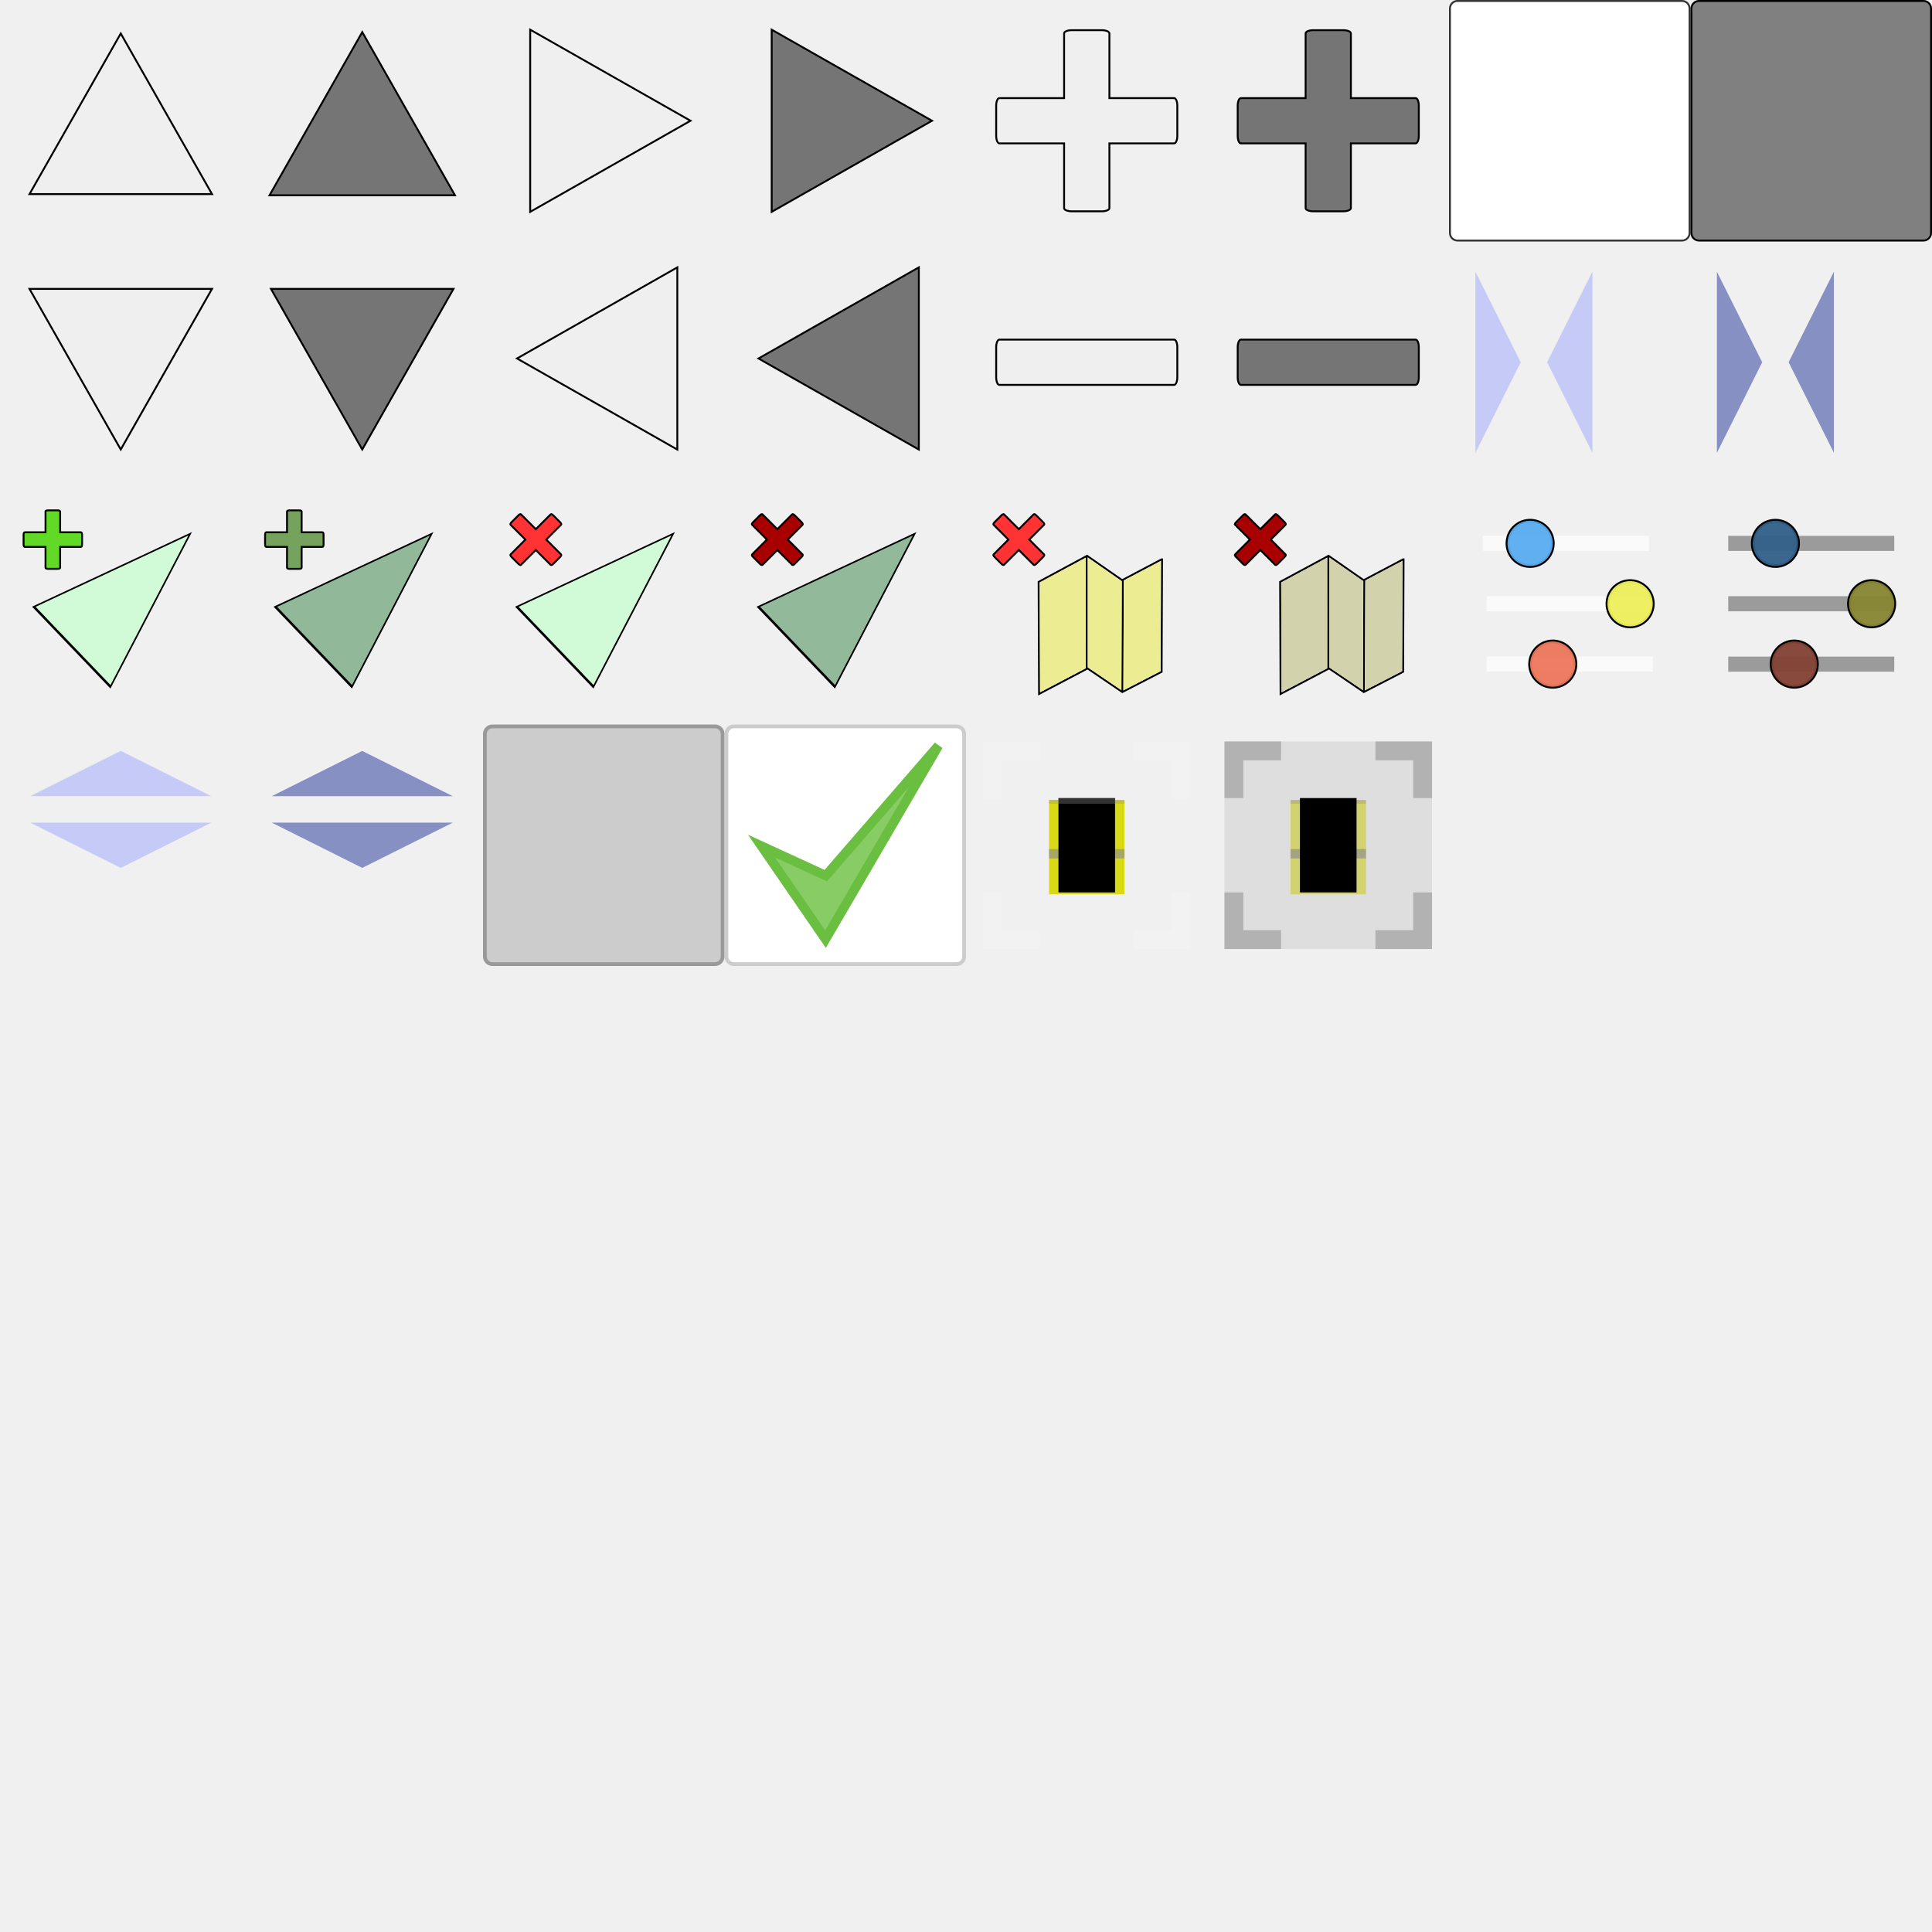
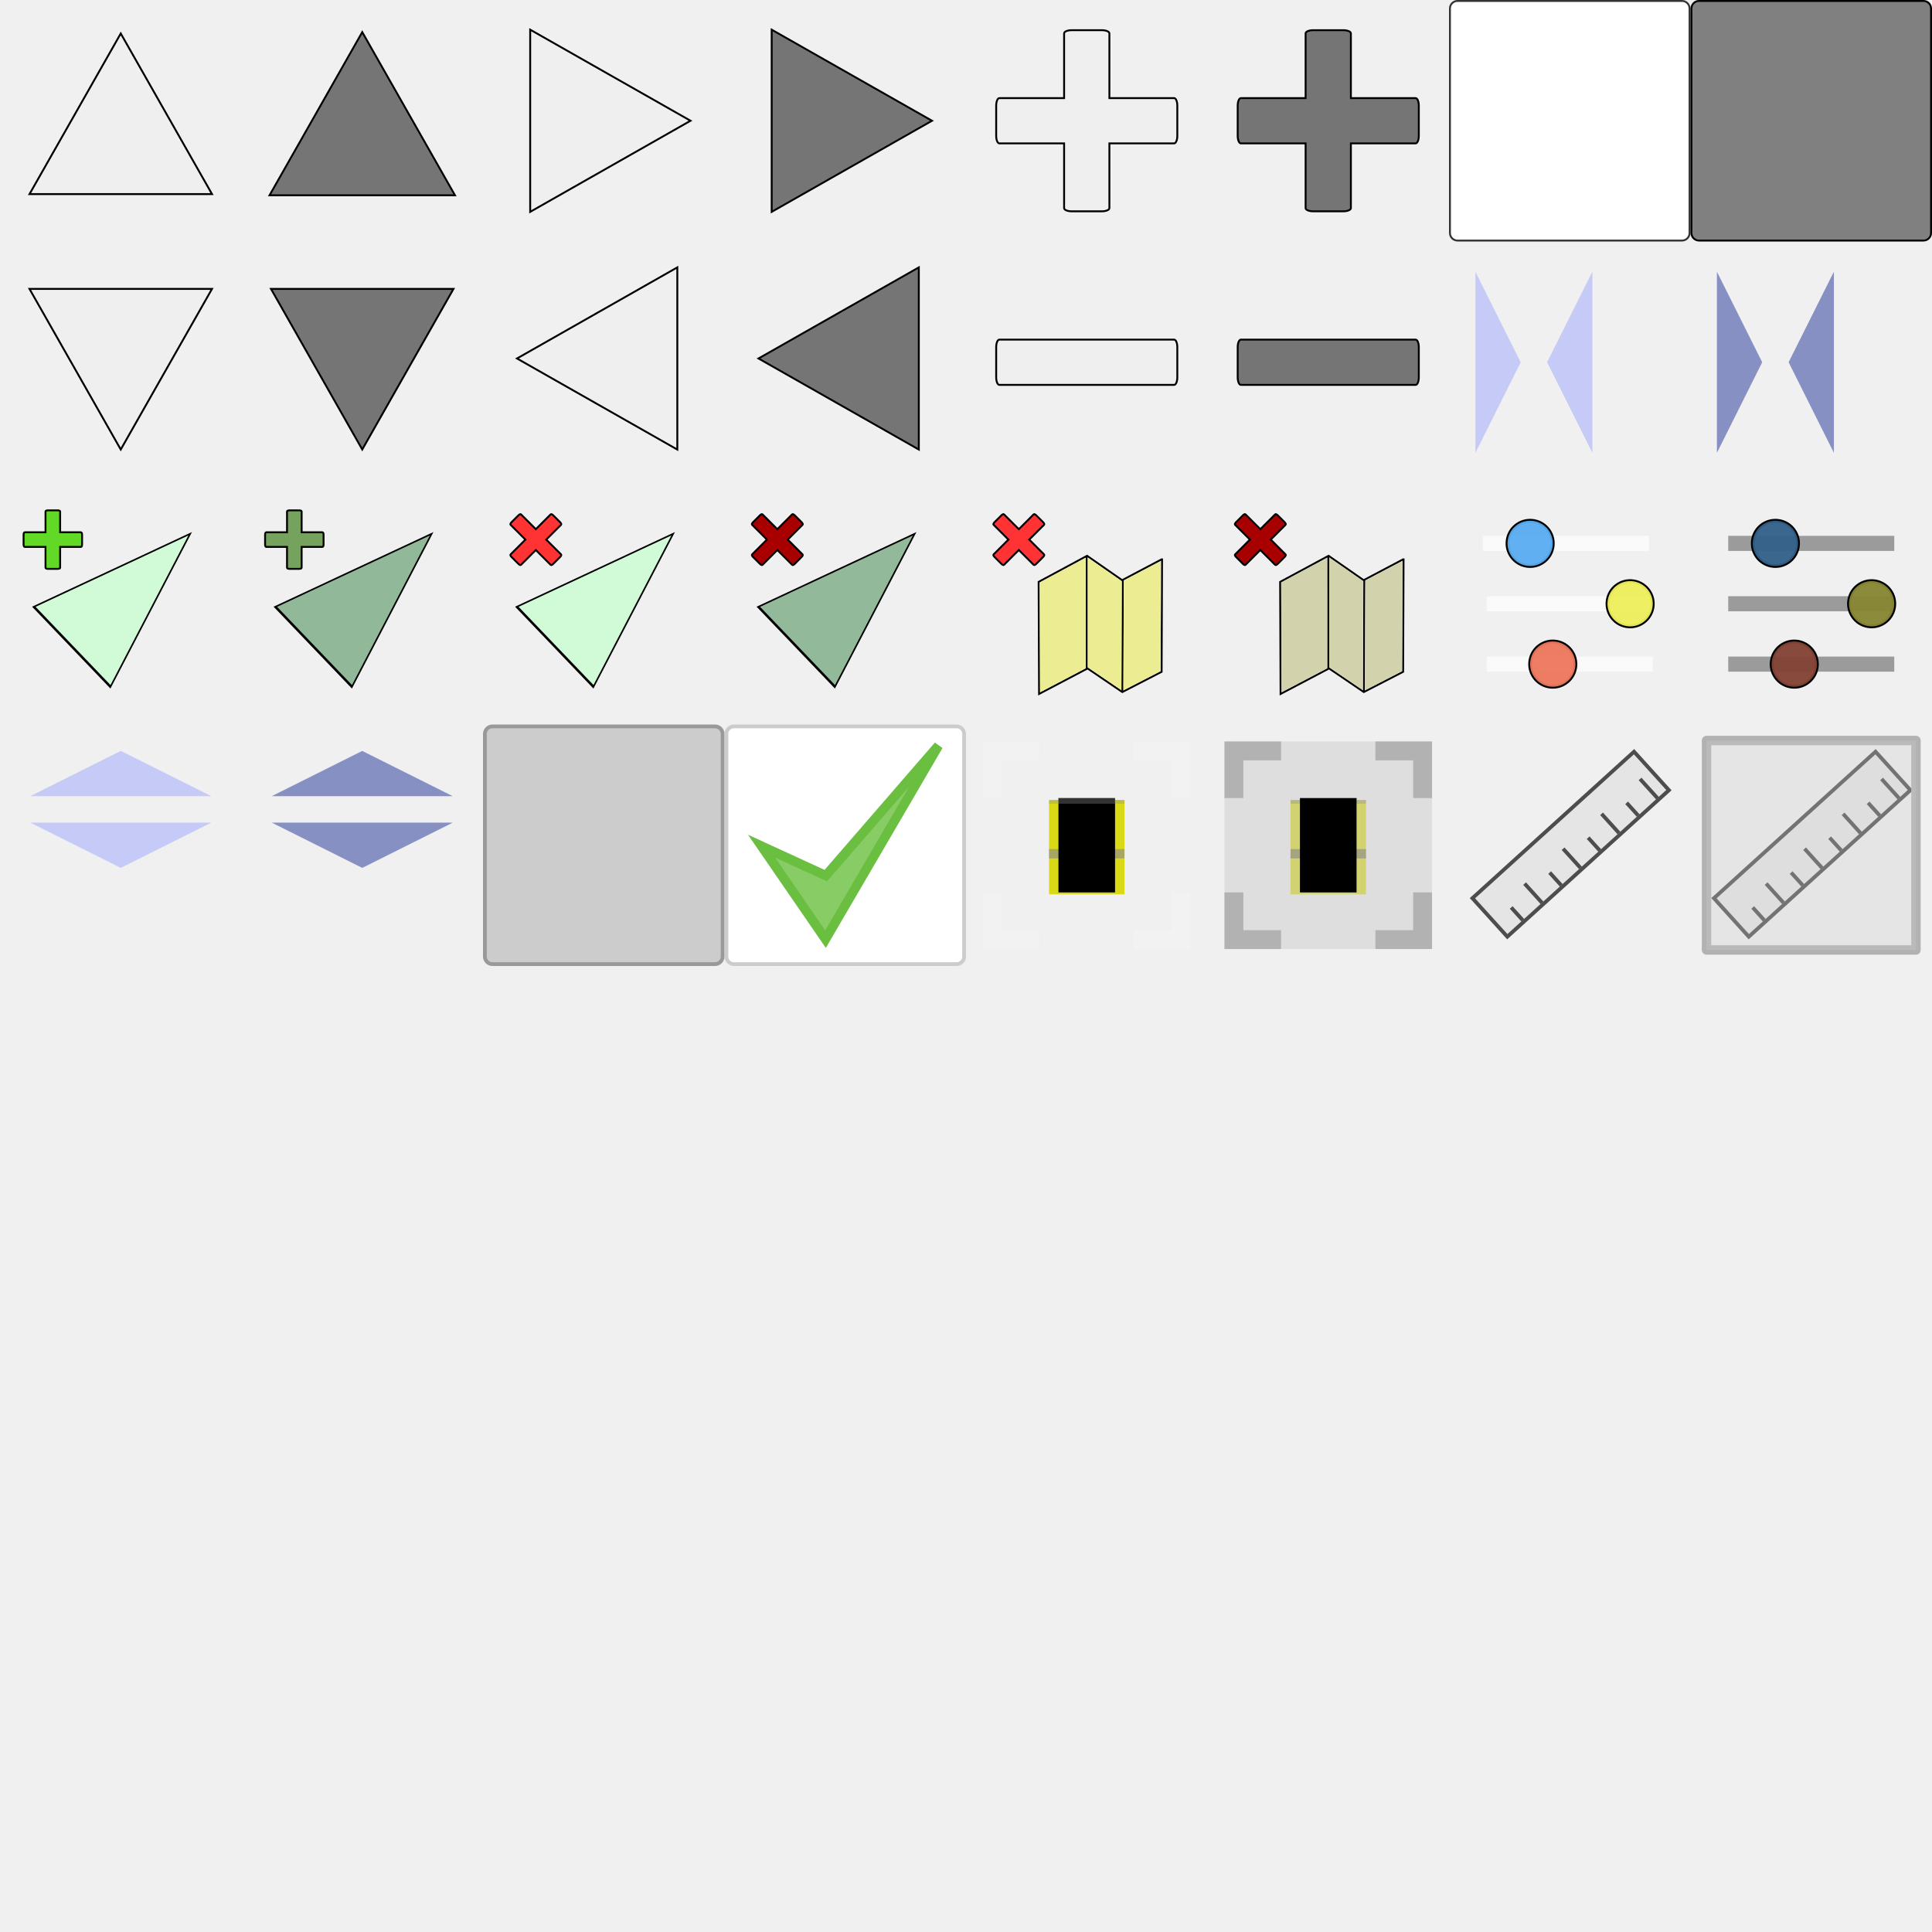
<svg xmlns="http://www.w3.org/2000/svg" width="1024" height="1024" viewBox="0 0 1024 1024" version="1.1" id="svg5">
  <defs id="defs2" />
-   <g id="layer4" style="fill:none;stroke:#000000;stroke-width:2.1;stroke-dasharray:none;stroke-opacity:1" />
-   <g id="layer1" />
-   <g id="layer3">
+   <g id="layer3" style="display:inline">
    <path style="fill:#92b999;stroke:#fafafa;stroke-width:8;stroke-dasharray:none;stroke-opacity:1" d="m 788,352 h 88" id="path887-3-9-4" />
    <path style="fill:#92b999;stroke:#fafafa;stroke-width:8;stroke-dasharray:none;stroke-opacity:1;paint-order:markers stroke fill" d="m 786,288 h 88" id="path887-3-9" />
    <rect style="fill:#a0a0a0;fill-opacity:0;stroke:#000000;stroke-width:4;stroke-linecap:butt;stroke-linejoin:miter;stroke-miterlimit:4;stroke-dasharray:none;stroke-opacity:0" id="rect379" width="124" height="124" x="2" y="2" rx="4" ry="4" />
    <path style="fill:#efefef;fill-opacity:1;stroke:#000000;stroke-width:0.191;stroke-linecap:butt;stroke-linejoin:miter;stroke-miterlimit:4;stroke-dasharray:none" id="path1887" d="m 49.749,24.269 -4.659,-8.069 -4.659,-8.069 9.317,-2e-7 9.317,-3e-7 -4.659,8.069 z" transform="matrix(-5.190498,0,0,-5.274232,322.2225,145.752)" />
    <rect style="fill:#a0a0a0;fill-opacity:0;stroke:#000000;stroke-width:4;stroke-linecap:butt;stroke-linejoin:miter;stroke-miterlimit:4;stroke-dasharray:none;stroke-opacity:0" id="rect379-7" width="124" height="124" x="130" y="2" rx="4" ry="4" />
    <path style="fill:#757575;fill-opacity:1;stroke:#000000;stroke-width:0.188;stroke-linecap:butt;stroke-linejoin:miter;stroke-miterlimit:4;stroke-dasharray:none" id="path1887-5" d="m 49.749,24.269 -4.659,-8.069 -4.659,-8.069 9.317,-2e-7 9.317,-3e-7 -4.659,8.069 z" transform="matrix(-5.274216,0,0,-5.3593,454.3874,147.0706)" />
    <rect style="fill:#a0a0a0;fill-opacity:0;stroke:#000000;stroke-width:4;stroke-linecap:butt;stroke-linejoin:miter;stroke-miterlimit:4;stroke-dasharray:none;stroke-opacity:0" id="rect379-3" width="124" height="124" x="2" y="130" rx="4" ry="4" />
    <path style="fill:#efefef;fill-opacity:1;stroke:#000000;stroke-width:0.191;stroke-linecap:butt;stroke-linejoin:miter;stroke-miterlimit:4;stroke-dasharray:none" id="path1887-56" d="m 49.749,24.269 -4.659,-8.069 -4.659,-8.069 9.317,-2e-7 9.317,-3e-7 -4.659,8.069 z" transform="matrix(5.190498,0,0,5.274232,-194.2225,110.2476)" />
    <rect style="fill:#a0a0a0;fill-opacity:0;stroke:#000000;stroke-width:4;stroke-linecap:butt;stroke-linejoin:miter;stroke-miterlimit:4;stroke-dasharray:none;stroke-opacity:0" id="rect379-7-2" width="124" height="124" x="130" y="130" rx="4" ry="4" />
    <rect style="fill:#a0a0a0;fill-opacity:0;stroke:#000000;stroke-width:4;stroke-linecap:butt;stroke-linejoin:miter;stroke-miterlimit:4;stroke-dasharray:none;stroke-opacity:0" id="rect379-3-3" width="124" height="124" x="2" y="258" rx="4" ry="4" />
    <rect style="fill:#a0a0a0;fill-opacity:0;stroke:#000000;stroke-width:4;stroke-linecap:butt;stroke-linejoin:miter;stroke-miterlimit:4;stroke-dasharray:none;stroke-opacity:0" id="rect379-7-2-67" width="124" height="124" x="130" y="258" rx="4" ry="4" />
    <path style="fill:#757575;fill-opacity:1;stroke:#000000;stroke-width:0.191;stroke-linecap:butt;stroke-linejoin:miter;stroke-miterlimit:4;stroke-dasharray:none" id="path1887-5-9" d="m 49.749,24.269 -4.659,-8.069 -4.659,-8.069 9.317,-2e-7 9.317,-3e-7 -4.659,8.069 z" transform="matrix(5.190498,0,0,5.274232,-66.2225,110.2476)" />
    <path style="fill:#d0fbd6;fill-opacity:1;stroke:#000000;stroke-width:0.243;stroke-linecap:butt;stroke-linejoin:miter;stroke-miterlimit:4;stroke-dasharray:none" id="path1887-56-6" d="m 49.749,24.269 -4.659,-8.069 -4.659,-8.069 9.317,-2e-7 9.317,-3e-7 -4.659,8.069 z" transform="matrix(-2.179451,-2.276051,3.876204,-3.71169,115.146,486.2114)" />
    <path style="fill:#91b898;fill-opacity:1;stroke:#000000;stroke-width:0.243;stroke-linecap:butt;stroke-linejoin:miter;stroke-miterlimit:4;stroke-dasharray:none" id="path1887-56-6-3" d="m 49.749,24.269 -4.659,-8.069 -4.659,-8.069 9.317,-2e-7 9.317,-3e-7 -4.659,8.069 z" transform="matrix(-2.179451,-2.276051,3.876204,-3.71169,243.146,486.2114)" />
    <rect style="fill:#a0a0a0;fill-opacity:0;stroke:#000000;stroke-width:4;stroke-linecap:butt;stroke-linejoin:miter;stroke-miterlimit:4;stroke-dasharray:none;stroke-opacity:0" id="rect379-36" width="124" height="124" x="514" y="2" rx="4" ry="4" />
    <rect style="fill:#a0a0a0;fill-opacity:0;stroke:#000000;stroke-width:4;stroke-linecap:butt;stroke-linejoin:miter;stroke-miterlimit:4;stroke-dasharray:none;stroke-opacity:0" id="rect379-7-5" width="124" height="124" x="642" y="2" rx="4" ry="4" />
    <rect style="fill:#a0a0a0;fill-opacity:0;stroke:#000000;stroke-width:4;stroke-linecap:butt;stroke-linejoin:miter;stroke-miterlimit:4;stroke-dasharray:none;stroke-opacity:0" id="rect379-3-5" width="124" height="124" x="514" y="130" rx="4" ry="4" />
    <rect style="fill:#a0a0a0;fill-opacity:0;stroke:#000000;stroke-width:4;stroke-linecap:butt;stroke-linejoin:miter;stroke-miterlimit:4;stroke-dasharray:none;stroke-opacity:0" id="rect379-7-2-2" width="124" height="124" x="642" y="130" rx="4" ry="4" />
    <rect style="fill:#a0a0a0;fill-opacity:0;stroke:#000000;stroke-width:4;stroke-linecap:butt;stroke-linejoin:miter;stroke-miterlimit:4;stroke-dasharray:none;stroke-opacity:0" id="rect379-1" width="124" height="124" x="258" y="2" rx="4" ry="4" />
    <path style="fill:#efefef;fill-opacity:1;stroke:#000000;stroke-width:0.191;stroke-linecap:butt;stroke-linejoin:miter;stroke-miterlimit:4;stroke-dasharray:none" id="path1887-2" d="m 49.749,24.269 -4.659,-8.069 -4.659,-8.069 9.317,-2e-7 9.317,-3e-7 -4.659,8.069 z" transform="matrix(0,-5.182006,5.265603,0,238.195,321.8)" />
    <rect style="fill:#a0a0a0;fill-opacity:0;stroke:#000000;stroke-width:4;stroke-linecap:butt;stroke-linejoin:miter;stroke-miterlimit:4;stroke-dasharray:none;stroke-opacity:0" id="rect379-7-7" width="124" height="124" x="386" y="2" rx="4" ry="4" />
    <path style="fill:#757575;fill-opacity:1;stroke:#000000;stroke-width:0.191;stroke-linecap:butt;stroke-linejoin:miter;stroke-miterlimit:4;stroke-dasharray:none" id="path1887-5-0" d="m 49.749,24.269 -4.659,-8.069 -4.659,-8.069 9.317,-2e-7 9.317,-3e-7 -4.659,8.069 z" transform="matrix(0,-5.182006,5.265603,0,366.195,321.8)" />
    <rect style="fill:#a0a0a0;fill-opacity:0;stroke:#000000;stroke-width:4;stroke-linecap:butt;stroke-linejoin:miter;stroke-miterlimit:4;stroke-dasharray:none;stroke-opacity:0" id="rect379-1-3" width="124" height="124" x="770" y="130" rx="4" ry="4" />
    <path style="fill:#c6caf7;fill-opacity:1;stroke:#000000;stroke-width:0;stroke-linecap:butt;stroke-linejoin:miter;stroke-miterlimit:4;stroke-dasharray:none" id="path1887-2-6" d="m 49.749,24.269 -4.659,-8.069 -4.659,-8.069 9.317,-2e-7 9.317,-3e-7 -4.659,8.069 z" transform="matrix(0,-5.151767,1.487187,0,769.9081,448.2957)" />
    <path style="fill:#8790c3;fill-opacity:1;stroke:#000000;stroke-width:0;stroke-linecap:butt;stroke-linejoin:miter;stroke-miterlimit:4;stroke-dasharray:none" id="path1887-2-6-9" d="m 49.749,24.269 -4.659,-8.069 -4.659,-8.069 9.317,-2e-7 9.317,-3e-7 -4.659,8.069 z" transform="matrix(0,-5.151767,1.487187,0,897.9081,448.2957)" />
    <rect style="fill:#a0a0a0;fill-opacity:0;stroke:#000000;stroke-width:4;stroke-linecap:butt;stroke-linejoin:miter;stroke-miterlimit:4;stroke-dasharray:none;stroke-opacity:0" id="rect379-7-7-7" width="124" height="124" x="898" y="130" rx="4" ry="4" />
    <path style="fill:#c6caf7;fill-opacity:1;stroke:#000000;stroke-width:0;stroke-linecap:butt;stroke-linejoin:miter;stroke-miterlimit:4;stroke-dasharray:none" id="path1887-2-6-6-5" d="m 49.749,24.269 -4.659,-8.069 -4.659,-8.069 9.317,-2e-7 9.317,-3e-7 -4.659,8.069 z" transform="matrix(0,5.151777,-1.487187,0,856.0919,-64.29605)" />
    <path style="fill:#8790c3;fill-opacity:1;stroke:#000000;stroke-width:0;stroke-linecap:butt;stroke-linejoin:miter;stroke-miterlimit:4;stroke-dasharray:none" id="path1887-2-6-6-1-2" d="m 49.749,24.269 -4.659,-8.069 -4.659,-8.069 9.317,-2e-7 9.317,-3e-7 -4.659,8.069 z" transform="matrix(0,5.151777,-1.487187,0,984.0919,-64.29605)" />
    <rect style="fill:#a0a0a0;fill-opacity:0;stroke:#000000;stroke-width:4;stroke-linecap:butt;stroke-linejoin:miter;stroke-miterlimit:4;stroke-dasharray:none;stroke-opacity:0" id="rect379-1-3-7-6" width="124" height="124" x="386" y="-126" rx="4" ry="4" transform="rotate(90)" />
    <path style="fill:#c6caf7;fill-opacity:1;stroke:#000000;stroke-width:0;stroke-linecap:butt;stroke-linejoin:miter;stroke-miterlimit:4;stroke-dasharray:none" id="path1887-2-6-0-1" d="m 49.749,24.269 -4.659,-8.069 -4.659,-8.069 9.317,-2e-7 9.317,-3e-7 -4.659,8.069 z" transform="matrix(5.151767,0,0,-1.487187,-192.2956,434.0919)" />
    <path style="fill:#8790c3;fill-opacity:1;stroke:#000000;stroke-width:0;stroke-linecap:butt;stroke-linejoin:miter;stroke-miterlimit:4;stroke-dasharray:none" id="path1887-2-6-9-6-9" d="m 49.749,24.269 -4.659,-8.069 -4.659,-8.069 9.317,-2e-7 9.317,-3e-7 -4.659,8.069 z" transform="matrix(5.151767,0,0,-1.487187,-64.29566,434.0919)" />
    <rect style="fill:#a0a0a0;fill-opacity:0;stroke:#000000;stroke-width:4;stroke-linecap:butt;stroke-linejoin:miter;stroke-miterlimit:4;stroke-dasharray:none;stroke-opacity:0" id="rect379-7-7-7-2-2" width="124" height="124" x="386" y="-254" rx="4" ry="4" transform="rotate(90)" />
    <rect style="fill:#a0a0a0;fill-opacity:0;stroke:#000000;stroke-width:4;stroke-linecap:butt;stroke-linejoin:miter;stroke-miterlimit:4;stroke-dasharray:none;stroke-opacity:0" id="rect379-1-3-7-6-3" width="124" height="124" x="-510" y="258" rx="4" ry="4" transform="rotate(-90)" />
    <path style="fill:#c6caf7;fill-opacity:1;stroke:#000000;stroke-width:0;stroke-linecap:butt;stroke-linejoin:miter;stroke-miterlimit:4;stroke-dasharray:none" id="path1887-2-6-6-9-8-1" d="m 49.749,24.269 -4.659,-8.069 -4.659,-8.069 9.317,-2e-7 9.317,-3e-7 -4.659,8.069 z" transform="matrix(-5.151777,0,0,1.487187,320.2962,423.9081)" />
    <path style="fill:#8790c3;fill-opacity:1;stroke:#000000;stroke-width:0;stroke-linecap:butt;stroke-linejoin:miter;stroke-miterlimit:4;stroke-dasharray:none" id="path1887-2-6-6-1-0-2-1" d="m 49.749,24.269 -4.659,-8.069 -4.659,-8.069 9.317,-2e-7 9.317,-3e-7 -4.659,8.069 z" transform="matrix(-5.151777,0,0,1.487187,448.2962,423.9081)" />
    <rect style="fill:#a0a0a0;fill-opacity:0;stroke:#000000;stroke-width:4;stroke-linecap:butt;stroke-linejoin:miter;stroke-miterlimit:4;stroke-dasharray:none;stroke-opacity:0" id="rect379-7-7-7-2-2-4" width="124" height="124" x="-510" y="386" rx="4" ry="4" transform="rotate(-90)" />
    <rect style="fill:#a0a0a0;fill-opacity:0;stroke:#000000;stroke-width:4;stroke-linecap:butt;stroke-linejoin:miter;stroke-miterlimit:4;stroke-dasharray:none;stroke-opacity:0" id="rect379-3-9" width="124" height="124" x="258" y="130" rx="4" ry="4" />
    <path style="fill:#efefef;fill-opacity:1;stroke:#000000;stroke-width:0.191;stroke-linecap:butt;stroke-linejoin:miter;stroke-miterlimit:4;stroke-dasharray:none" id="path1887-56-3" d="m 49.749,24.269 -4.659,-8.069 -4.659,-8.069 9.317,-2e-7 9.317,-3e-7 -4.659,8.069 z" transform="matrix(0,5.182006,-5.265603,0,401.8048,-67.80004)" />
    <rect style="fill:#a0a0a0;fill-opacity:0;stroke:#000000;stroke-width:4;stroke-linecap:butt;stroke-linejoin:miter;stroke-miterlimit:4;stroke-dasharray:none;stroke-opacity:0" id="rect379-7-2-6" width="124" height="124" x="386" y="130" rx="4" ry="4" />
    <path style="fill:#757575;fill-opacity:1;stroke:#000000;stroke-width:0.191;stroke-linecap:butt;stroke-linejoin:miter;stroke-miterlimit:4;stroke-dasharray:none" id="path1887-5-9-0" d="m 49.749,24.269 -4.659,-8.069 -4.659,-8.069 9.317,-2e-7 9.317,-3e-7 -4.659,8.069 z" transform="matrix(0,5.182006,-5.265603,0,529.8048,-67.80004)" />
-     <path id="rect436" style="fill:#efefef;fill-opacity:1;stroke:#000000;stroke-width:1;stroke-dasharray:none" d="M 568 16 C 565.784 16 564 16.751 564 17.684 L 564 52 L 529.684 52 C 528.751 52 528 53.784 528 56 L 528 72 C 528 74.216 528.751 76 529.684 76 L 564 76 L 564 110.316 C 564 111.249 565.784 112 568 112 L 584 112 C 586.216 112 588 111.249 588 110.316 L 588 76 L 622.316 76 C 623.249 76 624 74.216 624 72 L 624 56 C 624 53.784 623.249 52 622.316 52 L 588 52 L 588 17.684 C 588 16.751 586.216 16 584 16 L 568 16 z " />
+     <path id="rect436" style="fill:#efefef;fill-opacity:1;stroke:#000000;stroke-width:1;stroke-dasharray:none" d="m 568,16 c -2.216,0 -4,0.751 -4,1.684 V 52 H 529.684 C 528.751,52 528,53.784 528,56 v 16 c 0,2.216 0.751,4 1.684,4 H 564 v 34.316 c 0,0.933 1.784,1.684 4,1.684 h 16 c 2.216,0 4,-0.751 4,-1.684 V 76 h 34.316 C 623.249,76 624,74.216 624,72 V 56 c 0,-2.216 -0.751,-4 -1.684,-4 H 588 V 17.684 C 588,16.751 586.216,16 584,16 Z" />
    <path id="rect436-5" style="fill:#62d926;fill-opacity:1;stroke:#000000;stroke-width:1;stroke-dasharray:none" d="m 25.417,270.5 c -0.716,0 -1.292,0.242 -1.292,0.544 V 282.125 H 13.044 c -0.301,0 -0.544,0.576 -0.544,1.292 v 5.167 c 0,0.716 0.242,1.292 0.544,1.292 H 24.125 v 11.081 c 0,0.301 0.576,0.544 1.292,0.544 h 5.167 c 0.716,0 1.292,-0.242 1.292,-0.544 V 289.875 h 11.081 c 0.301,0 0.544,-0.576 0.544,-1.292 v -5.167 c 0,-0.716 -0.242,-1.292 -0.544,-1.292 H 31.875 v -11.081 c 0,-0.301 -0.576,-0.544 -1.292,-0.544 z" />
    <path id="rect436-5-3" style="fill:#75a25d;fill-opacity:1;stroke:#000000;stroke-width:1;stroke-dasharray:none" d="m 153.417,270.5 c -0.716,0 -1.292,0.242 -1.292,0.544 V 282.125 h -11.081 c -0.301,0 -0.544,0.576 -0.544,1.292 v 5.167 c 0,0.716 0.242,1.292 0.544,1.292 H 152.125 v 11.081 c 0,0.301 0.576,0.544 1.292,0.544 h 5.167 c 0.716,0 1.292,-0.242 1.292,-0.544 V 289.875 h 11.081 c 0.301,0 0.544,-0.576 0.544,-1.292 v -5.167 c 0,-0.716 -0.242,-1.292 -0.544,-1.292 H 159.875 v -11.081 c 0,-0.301 -0.576,-0.544 -1.292,-0.544 z" />
    <rect style="fill:#a0a0a0;fill-opacity:0;stroke:#000000;stroke-width:4.1;stroke-linecap:butt;stroke-linejoin:miter;stroke-miterlimit:4;stroke-dasharray:none;stroke-opacity:0" id="rect379-3-3-0" width="124" height="124" x="514" y="258" ry="4" rx="4" />
    <rect style="fill:#a0a0a0;fill-opacity:0;stroke:#000000;stroke-width:4.1;stroke-linecap:butt;stroke-linejoin:miter;stroke-miterlimit:4;stroke-dasharray:none;stroke-opacity:0" id="rect379-7-2-67-9" width="124" height="124" x="642" y="258" rx="4" ry="4" />
    <rect style="fill:#a0a0a0;fill-opacity:0;stroke:#000000;stroke-width:4;stroke-linecap:butt;stroke-linejoin:miter;stroke-miterlimit:4;stroke-dasharray:none;stroke-opacity:0" id="rect379-3-3-5" width="124" height="124" x="258" y="258" ry="4" rx="4" />
    <rect style="fill:#a0a0a0;fill-opacity:0;stroke:#000000;stroke-width:4;stroke-linecap:butt;stroke-linejoin:miter;stroke-miterlimit:4;stroke-dasharray:none;stroke-opacity:0" id="rect379-7-2-67-6" width="124" height="124" x="386" y="258" ry="4" rx="4" />
    <path style="fill:#d0fbd6;fill-opacity:1;stroke:#000000;stroke-width:0.243;stroke-linecap:butt;stroke-linejoin:miter;stroke-miterlimit:4;stroke-dasharray:none" id="path1887-56-6-2" d="m 49.749,24.269 -4.659,-8.069 -4.659,-8.069 9.317,-2e-7 9.317,-3e-7 -4.659,8.069 z" transform="matrix(-2.179451,-2.276051,3.876204,-3.71169,371.146,486.2114)" />
    <path style="fill:#92b999;fill-opacity:1;stroke:#000000;stroke-width:0.243;stroke-linecap:butt;stroke-linejoin:miter;stroke-miterlimit:4;stroke-dasharray:none" id="path1887-56-6-3-9" d="m 49.749,24.269 -4.659,-8.069 -4.659,-8.069 9.317,-2e-7 9.317,-3e-7 -4.659,8.069 z" transform="matrix(-2.179451,-2.276051,3.876204,-3.71169,499.146,486.2114)" />
    <path id="rect436-5-1" style="fill:#ff3333;fill-opacity:1;stroke:#000000;stroke-width:1;stroke-dasharray:none" d="m 293.206,273.112 c -0.51,-0.51 -1.093,-0.748 -1.308,-0.533 l -7.898,7.898 -7.898,-7.898 c -0.215,-0.215 -0.798,0.023 -1.308,0.533 l -3.682,3.682 c -0.51,0.51 -0.748,1.093 -0.533,1.308 l 7.898,7.898 -7.898,7.898 c -0.215,0.215 0.023,0.798 0.533,1.308 l 3.682,3.682 c 0.51,0.51 1.093,0.748 1.308,0.533 l 7.898,-7.898 7.898,7.898 c 0.215,0.215 0.798,-0.023 1.308,-0.533 l 3.682,-3.682 c 0.51,-0.51 0.748,-1.093 0.533,-1.308 l -7.898,-7.898 7.898,-7.898 c 0.215,-0.215 -0.023,-0.798 -0.533,-1.308 z" />
    <path id="rect436-5-1-8" style="fill:#ff3333;fill-opacity:1;stroke:#000000;stroke-width:1;stroke-dasharray:none" d="m 549.206,273.112 c -0.51,-0.51 -1.093,-0.748 -1.308,-0.533 l -7.898,7.898 -7.898,-7.898 c -0.215,-0.215 -0.798,0.023 -1.308,0.533 l -3.682,3.682 c -0.51,0.51 -0.748,1.093 -0.533,1.308 l 7.898,7.898 -7.898,7.898 c -0.215,0.215 0.023,0.798 0.533,1.308 l 3.682,3.682 c 0.51,0.51 1.093,0.748 1.308,0.533 l 7.898,-7.898 7.898,7.898 c 0.215,0.215 0.798,-0.023 1.308,-0.533 l 3.682,-3.682 c 0.51,-0.51 0.748,-1.093 0.533,-1.308 l -7.898,-7.898 7.898,-7.898 c 0.215,-0.215 -0.023,-0.798 -0.533,-1.308 z" />
    <path id="rect436-5-1-7" style="fill:#a80000;fill-opacity:1;stroke:#000000;stroke-width:1;stroke-dasharray:none" d="m 421.206,273.112 c -0.51,-0.51 -1.093,-0.748 -1.308,-0.533 l -7.898,7.898 -7.898,-7.898 c -0.215,-0.215 -0.798,0.023 -1.308,0.533 l -3.682,3.682 c -0.51,0.51 -0.748,1.093 -0.533,1.308 l 7.898,7.898 -7.898,7.898 c -0.215,0.215 0.023,0.798 0.533,1.308 l 3.682,3.682 c 0.51,0.51 1.093,0.748 1.308,0.533 l 7.898,-7.898 7.898,7.898 c 0.215,0.215 0.798,-0.023 1.308,-0.533 l 3.682,-3.682 c 0.51,-0.51 0.748,-1.093 0.533,-1.308 l -7.898,-7.898 7.898,-7.898 c 0.215,-0.215 -0.023,-0.798 -0.533,-1.308 z" />
    <rect style="fill:#efefef;fill-opacity:1;stroke:#000000;stroke-width:1;stroke-dasharray:none" id="rect492-7" width="24" height="96" x="-204" y="528" rx="4" ry="1.684" transform="rotate(-90)" />
    <path id="path593" style="fill:#757575;fill-opacity:1;stroke:#000000;stroke-width:1;stroke-dasharray:none" d="m 696,16 c -2.216,0 -4,0.751 -4,1.684 V 52 H 657.684 C 656.751,52 656,53.784 656,56 v 16 c 0,2.216 0.751,4 1.684,4 H 692 v 34.316 c 0,0.933 1.784,1.684 4,1.684 h 16 c 2.216,0 4,-0.751 4,-1.684 V 76 h 34.316 C 751.249,76 752,74.216 752,72 V 56 c 0,-2.216 -0.751,-4 -1.684,-4 H 716 V 17.684 C 716,16.751 714.216,16 712,16 Z" />
    <rect style="fill:#ffffff;fill-opacity:1;stroke:#333333;stroke-width:1;stroke-linecap:butt;stroke-linejoin:miter;stroke-miterlimit:4;stroke-dasharray:none;stroke-opacity:1;paint-order:normal" id="rect379-36-3" width="127" height="127" x="768.5" y="0.5" rx="4" ry="4" />
    <rect style="fill:#808080;fill-opacity:1;stroke:#000000;stroke-width:1;stroke-linecap:butt;stroke-linejoin:miter;stroke-miterlimit:4;stroke-dasharray:none;stroke-opacity:1;paint-order:normal" id="rect379-7-5-6" width="127" height="127" x="896.5" y="0.5" rx="4" ry="4" />
    <rect style="fill:#ffffff;fill-opacity:0;stroke:#333333;stroke-width:1;stroke-linecap:square;stroke-linejoin:round;stroke-miterlimit:4;stroke-dasharray:none;stroke-dashoffset:0;stroke-opacity:0;paint-order:normal" id="rect379-36-3-7" width="127" height="127" x="512.5" y="384.5" />
    <rect style="fill:#cccccc;fill-opacity:1;stroke:#999999;stroke-width:2;stroke-linecap:butt;stroke-linejoin:miter;stroke-miterlimit:4;stroke-dasharray:none;stroke-opacity:1;paint-order:normal" id="rect379-36-3-3" width="126" height="126" x="257" y="385" rx="4" ry="4" />
    <rect style="fill:#ffffff;fill-opacity:1;stroke:#cccccc;stroke-width:2;stroke-linecap:butt;stroke-linejoin:miter;stroke-miterlimit:4;stroke-dasharray:none;stroke-opacity:1;paint-order:normal" id="rect379-7-5-6-6" width="126" height="126" x="385" y="385" rx="4" ry="4" />
    <rect style="fill:#757575;fill-opacity:1;stroke:#000000;stroke-width:1;stroke-dasharray:none" id="rect595" width="24" height="96" x="-204" y="656" rx="4" ry="1.684" transform="rotate(-90)" />
    <path style="fill:#a80000;fill-opacity:0;stroke:#000000;stroke-width:1;stroke-dasharray:none;stroke-opacity:1" d="m 550.237,308.553 25.931,-13.967 18.581,12.927 21.022,-11.091" id="path8469" />
    <path style="fill:#a80000;fill-opacity:0;stroke:#000000;stroke-width:1;stroke-dasharray:none;stroke-opacity:1" d="m 550.505,308.243 0.233,59.557 25.697,-13.518 18.413,12.511 20.832,-10.734 0.229,-60.06" id="path8469-1" />
    <path style="fill:#a80000;fill-opacity:0;stroke:#000000;stroke-width:1;stroke-dasharray:none;stroke-opacity:1" d="m 576.005,294.999 v 59.483" id="path8498" />
    <path style="fill:#a80000;fill-opacity:0;stroke:#000000;stroke-width:1;stroke-dasharray:none;stroke-opacity:1" d="m 594.895,366.997 0.22,-59.879" id="path8500" />
    <path style="fill:#ecec92;fill-opacity:1;stroke:#000000;stroke-width:1;stroke-dasharray:none;stroke-opacity:0" d="m 551.181,344.83 c -0.043,-12.139 -0.077,-25.231 -0.077,-29.093 v -7.022 l 12.109,-6.522 c 6.66,-3.587 12.139,-6.523 12.176,-6.524 0.036,-8.1e-4 0.056,13.167 0.044,29.262 l -0.022,29.264 -10.739,5.653 c -5.907,3.109 -11.341,5.968 -12.076,6.353 l -1.337,0.7 z" id="path8577" />
    <path style="fill:#ecec92;fill-opacity:1;stroke:#000000;stroke-width:1;stroke-dasharray:none;stroke-opacity:0" d="m 585.425,359.729 -8.9,-6.035 -0.005,-29.096 -0.005,-29.096 8.994,6.257 8.994,6.257 -0.034,18.817 c -0.019,10.35 -0.058,23.343 -0.088,28.874 l -0.055,10.057 z" id="path15824" />
    <path style="fill:#ecec92;fill-opacity:1;stroke:#000000;stroke-width:1;stroke-dasharray:none;stroke-opacity:0" d="m 595.461,358.192 c 0.032,-4.224 0.078,-16.649 0.103,-27.611 0.025,-10.962 0.069,-20.61 0.097,-21.44 l 0.051,-1.509 9.747,-5.143 c 5.361,-2.828 9.778,-5.143 9.816,-5.143 0.069,0 0.006,28.806 -0.105,48.263 l -0.058,10.123 -9.768,5.036 c -5.372,2.77 -9.807,5.051 -9.855,5.07 -0.056,0.022 -0.067,-2.65 -0.029,-7.646 z" id="path15826" />
    <path id="rect436-5-1-8-7" style="fill:#a80000;fill-opacity:1;stroke:#000000;stroke-width:1;stroke-dasharray:none" d="m 677.206,273.112 c -0.51,-0.51 -1.093,-0.748 -1.308,-0.533 l -7.898,7.898 -7.898,-7.898 c -0.215,-0.215 -0.798,0.023 -1.308,0.533 l -3.682,3.682 c -0.51,0.51 -0.748,1.093 -0.533,1.308 l 7.898,7.898 -7.898,7.898 c -0.215,0.215 0.023,0.798 0.533,1.308 l 3.682,3.682 c 0.51,0.51 1.093,0.748 1.308,0.533 l 7.898,-7.898 7.898,7.898 c 0.215,0.215 0.798,-0.023 1.308,-0.533 l 3.682,-3.682 c 0.51,-0.51 0.748,-1.093 0.533,-1.308 l -7.898,-7.898 7.898,-7.898 c 0.215,-0.215 -0.023,-0.798 -0.533,-1.308 z" />
    <path style="fill:#a80000;fill-opacity:0;stroke:#000000;stroke-width:1;stroke-dasharray:none;stroke-opacity:1" d="m 678.237,308.553 25.931,-13.967 18.581,12.927 21.022,-11.091" id="path8469-9" />
    <path style="fill:#a80000;fill-opacity:0;stroke:#000000;stroke-width:1;stroke-dasharray:none;stroke-opacity:1" d="m 678.505,308.243 0.233,59.557 25.697,-13.518 18.413,12.511 20.832,-10.734 0.229,-60.06" id="path8469-1-2" />
    <path style="fill:#a80000;fill-opacity:0;stroke:#000000;stroke-width:1;stroke-dasharray:none;stroke-opacity:1" d="m 704.005,294.999 v 59.483" id="path8498-0" />
    <path style="fill:#a80000;fill-opacity:0;stroke:#000000;stroke-width:1;stroke-dasharray:none;stroke-opacity:1" d="m 722.895,366.997 0.22,-59.879" id="path8500-2" />
    <path style="fill:#d2d2ac;fill-opacity:1;stroke:#000000;stroke-width:1;stroke-dasharray:none;stroke-opacity:0" d="m 679.181,344.83 c -0.043,-12.139 -0.077,-25.231 -0.077,-29.093 v -7.022 l 12.109,-6.522 c 6.66,-3.587 12.139,-6.523 12.176,-6.524 0.036,-8.1e-4 0.056,13.167 0.044,29.262 l -0.022,29.264 -10.739,5.653 c -5.907,3.109 -11.341,5.968 -12.076,6.353 l -1.337,0.7 z" id="path8577-3" />
    <path style="fill:#d2d2ac;fill-opacity:1;stroke:#000000;stroke-width:1;stroke-dasharray:none;stroke-opacity:0" d="m 713.425,359.729 -8.9,-6.035 -0.005,-29.096 -0.005,-29.096 8.994,6.257 8.994,6.257 -0.034,18.817 c -0.019,10.35 -0.058,23.343 -0.088,28.874 l -0.055,10.057 z" id="path15824-7" />
    <path style="fill:#d2d2ac;fill-opacity:1;stroke:#000000;stroke-width:1;stroke-dasharray:none;stroke-opacity:0" d="m 723.461,358.192 c 0.032,-4.224 0.078,-16.649 0.103,-27.611 0.025,-10.962 0.069,-20.61 0.097,-21.44 l 0.051,-1.509 9.747,-5.143 c 5.361,-2.828 9.778,-5.143 9.816,-5.143 0.069,0 0.006,28.806 -0.105,48.263 l -0.058,10.123 -9.768,5.036 c -5.372,2.77 -9.807,5.051 -9.855,5.07 -0.056,0.022 -0.067,-2.65 -0.029,-7.646 z" id="path15826-5" />
    <rect style="fill:#a0a0a0;fill-opacity:0;stroke:#000000;stroke-width:4.1;stroke-linecap:butt;stroke-linejoin:miter;stroke-miterlimit:4;stroke-dasharray:none;stroke-opacity:0" id="rect379-3-3-0-1" width="123.951" height="124" x="770.05" y="258.05" ry="4" rx="4" />
    <path style="fill:#59adf2;fill-opacity:0.946;stroke:#000000;stroke-width:2;stroke-dasharray:none;stroke-opacity:1;paint-order:stroke markers fill" id="path1549" d="m 822.794,290.22 a 12.001,12.001 0 0 1 -13.927,9.589 12.001,12.001 0 0 1 -9.692,-13.856 12.001,12.001 0 0 1 13.784,-9.794 12.001,12.001 0 0 1 9.896,13.711 z" />
    <path style="fill:#ed785c;fill-opacity:0.95;stroke:#000000;stroke-width:2;stroke-dasharray:none;stroke-opacity:1;paint-order:stroke markers fill" id="path1549-7" d="m 834.794,354.22 a 12.001,12.001 0 0 1 -13.927,9.589 12.001,12.001 0 0 1 -9.692,-13.856 12.001,12.001 0 0 1 13.784,-9.794 12.001,12.001 0 0 1 9.896,13.711 z" />
    <path style="fill:#92b999;stroke:#fafafa;stroke-width:8;stroke-dasharray:none;stroke-opacity:1" d="m 788,320 h 88" id="path887-3" />
    <path style="fill:#efef5c;fill-opacity:0.95;stroke:#000000;stroke-width:2;stroke-dasharray:none;stroke-opacity:1;paint-order:stroke fill markers" id="path1549-1" d="m 875.794,322.22 a 12.001,12.001 0 0 1 -13.927,9.589 12.001,12.001 0 0 1 -9.692,-13.856 12.001,12.001 0 0 1 13.784,-9.794 12.001,12.001 0 0 1 9.896,13.711 z" />
    <path style="fill:#92b999;stroke:#9b9b9b;stroke-width:8;stroke-dasharray:none;stroke-opacity:1" d="M 916,352 H 1004" id="path887-3-9-4-8" />
    <path style="fill:#92b999;stroke:#9b9b9b;stroke-width:8;stroke-dasharray:none;stroke-opacity:1;paint-order:markers stroke fill" d="M 916,288 H 1004" id="path887-3-9-45" />
    <rect style="fill:#a0a0a0;fill-opacity:0;stroke:#000000;stroke-width:4.1;stroke-linecap:butt;stroke-linejoin:miter;stroke-miterlimit:4;stroke-dasharray:none;stroke-opacity:0" id="rect379-3-3-0-1-0" width="123.951" height="124" x="898.05" y="258.05" ry="4" rx="4" />
    <path style="fill:#325f88;fill-opacity:0.946;stroke:#000000;stroke-width:2;stroke-dasharray:none;stroke-opacity:1;paint-order:stroke markers fill" id="path1549-3" d="m 952.794,290.22 a 12.001,12.001 0 0 1 -13.927,9.589 12.001,12.001 0 0 1 -9.692,-13.856 12.001,12.001 0 0 1 13.784,-9.794 12.001,12.001 0 0 1 9.896,13.711 z" />
    <path style="fill:#834335;fill-opacity:0.95;stroke:#000000;stroke-width:2;stroke-dasharray:none;stroke-opacity:1;paint-order:stroke markers fill" id="path1549-7-6" d="m 962.794,354.22 a 12.001,12.001 0 0 1 -13.927,9.589 12.001,12.001 0 0 1 -9.692,-13.856 12.001,12.001 0 0 1 13.784,-9.794 12.001,12.001 0 0 1 9.896,13.711 z" />
    <path style="fill:#92b999;stroke:#9b9b9b;stroke-width:8;stroke-dasharray:none;stroke-opacity:1" d="M 916,320 H 1004" id="path887-3-1" />
    <path style="fill:#878733;fill-opacity:0.95;stroke:#000000;stroke-width:2;stroke-dasharray:none;stroke-opacity:1;paint-order:stroke fill markers" id="path1549-1-0" d="m 1003.794,322.22 a 12.001,12.001 0 0 1 -13.927,9.589 12.001,12.001 0 0 1 -9.692,-13.856 12.001,12.001 0 0 1 13.784,-9.794 12.001,12.001 0 0 1 9.896,13.711 z" />
    <path style="fill:#6bbf40;fill-opacity:0.8;stroke:#6bbf40;stroke-width:5;stroke-dasharray:none;stroke-opacity:1" d="m 403.651,448.477 34.044,15.634 59.692,-68.9 -59.855,102.551 z" id="path2415" />
    <path id="rect8495" style="fill:#f2f2f2;fill-opacity:1;stroke:#6bbf40;stroke-width:0;stroke-linecap:square;stroke-linejoin:round;stroke-dasharray:none;stroke-dashoffset:0;stroke-opacity:1" d="m 521,393 v 30 h 10 v -20 h 20 v -10 z m 80,0 v 10 h 20 v 20 h 10 v -30 z m -80,80 v 30 h 30 v -10 h -20 v -20 z m 100,0 v 20 h -20 v 10 h 30 v -30 z" />
-     <rect style="fill:#d9d916;fill-opacity:1;stroke:#6bbf40;stroke-width:0;stroke-linecap:square;stroke-linejoin:round;stroke-dasharray:none;stroke-dashoffset:0;stroke-opacity:1" id="rect9000" width="40" height="50" x="556" y="424" />
-     <rect style="fill:#8d8d8d;fill-opacity:0.649;stroke:#6bbf40;stroke-width:0;stroke-linecap:square;stroke-linejoin:round;stroke-dasharray:none;stroke-dashoffset:0;stroke-opacity:1" id="rect13493" width="40" height="4.969" x="556" y="450.031" />
-     <rect style="fill:#000000;fill-opacity:1;stroke:#6bbf40;stroke-width:0;stroke-linecap:square;stroke-linejoin:round;stroke-dasharray:none;stroke-dashoffset:0;stroke-opacity:1" id="rect9000-2" width="30" height="50" x="561" y="423" />
-     <rect style="fill:#8d8d8d;fill-opacity:0.363;stroke:#6bbf40;stroke-width:0;stroke-linecap:square;stroke-linejoin:round;stroke-dasharray:none;stroke-dashoffset:0;stroke-opacity:1" id="rect15782" width="40" height="2" x="556" y="424" />
-     <rect style="fill:#8d8d8d;fill-opacity:0.363;stroke:#6bbf40;stroke-width:0;stroke-linecap:square;stroke-linejoin:round;stroke-dasharray:none;stroke-dashoffset:0;stroke-opacity:1" id="rect15782-9" width="30" height="1" x="561" y="423" />
+     <g id="g2686">
+       <rect style="fill:#d9d916;fill-opacity:1;stroke:#6bbf40;stroke-width:0;stroke-linecap:square;stroke-linejoin:round;stroke-dasharray:none;stroke-dashoffset:0;stroke-opacity:1" id="rect9000" width="40" height="50" x="556" y="424" />
+       <rect style="fill:#8d8d8d;fill-opacity:0.649;stroke:#6bbf40;stroke-width:0;stroke-linecap:square;stroke-linejoin:round;stroke-dasharray:none;stroke-dashoffset:0;stroke-opacity:1" id="rect13493" width="40" height="4.969" x="556" y="450.031" />
+       <rect style="fill:#000000;fill-opacity:1;stroke:#6bbf40;stroke-width:0;stroke-linecap:square;stroke-linejoin:round;stroke-dasharray:none;stroke-dashoffset:0;stroke-opacity:1" id="rect9000-2" width="30" height="50" x="561" y="423" />
+       <rect style="fill:#8d8d8d;fill-opacity:0.363;stroke:#6bbf40;stroke-width:0;stroke-linecap:square;stroke-linejoin:round;stroke-dasharray:none;stroke-dashoffset:0;stroke-opacity:1" id="rect15782" width="40" height="2" x="556" y="424" />
+       <rect style="fill:#8d8d8d;fill-opacity:0.363;stroke:#6bbf40;stroke-width:0;stroke-linecap:square;stroke-linejoin:round;stroke-dasharray:none;stroke-dashoffset:0;stroke-opacity:1" id="rect15782-9" width="30" height="1" x="561" y="423" />
+     </g>
    <rect style="fill:#ffffff;fill-opacity:0;stroke:#333333;stroke-width:1;stroke-linecap:square;stroke-linejoin:round;stroke-miterlimit:4;stroke-dasharray:none;stroke-dashoffset:0;stroke-opacity:0;paint-order:normal" id="rect379-36-3-7-1" width="127" height="127" x="640.5" y="384.5" />
    <rect style="fill:#d9d916;fill-opacity:1;stroke:#6bbf40;stroke-width:0;stroke-linecap:square;stroke-linejoin:round;stroke-dasharray:none;stroke-dashoffset:0;stroke-opacity:1" id="rect9000-7" width="40" height="50" x="684" y="424" />
    <rect style="fill:#cccccc;fill-opacity:0.5;stroke:#000000;stroke-width:0;stroke-linecap:square;stroke-linejoin:round;stroke-dasharray:none;stroke-dashoffset:0;stroke-opacity:0" id="rect18830" width="110" height="110" x="649" y="393" />
    <rect style="fill:#8d8d8d;fill-opacity:0.649;stroke:#6bbf40;stroke-width:0;stroke-linecap:square;stroke-linejoin:round;stroke-dasharray:none;stroke-dashoffset:0;stroke-opacity:1" id="rect13493-0" width="40" height="4.969" x="684" y="450.031" />
    <path id="rect8495-2" style="fill:#b2b2b2;fill-opacity:1;stroke:#6bbf40;stroke-width:0;stroke-linecap:square;stroke-linejoin:round;stroke-dasharray:none;stroke-dashoffset:0;stroke-opacity:1" d="m 649,393 v 30 h 10 v -20 h 20 v -10 z m 80,0 v 10 h 20 v 20 h 10 v -30 z m -80,80 v 30 h 30 v -10 h -20 v -20 z m 100,0 v 20 h -20 v 10 h 30 v -30 z" />
    <rect style="fill:#8d8d8d;fill-opacity:0.363;stroke:#6bbf40;stroke-width:0;stroke-linecap:square;stroke-linejoin:round;stroke-dasharray:none;stroke-dashoffset:0;stroke-opacity:1" id="rect15782-3" width="40" height="2" x="684" y="424" />
    <rect style="fill:#8d8d8d;fill-opacity:0.363;stroke:#6bbf40;stroke-width:0;stroke-linecap:square;stroke-linejoin:round;stroke-dasharray:none;stroke-dashoffset:0;stroke-opacity:1" id="rect15782-9-6" width="30" height="1" x="689" y="423" />
    <rect style="fill:#000000;fill-opacity:1;stroke:#6bbf40;stroke-width:0;stroke-linecap:square;stroke-linejoin:round;stroke-dasharray:none;stroke-dashoffset:0;stroke-opacity:1" id="rect9000-2-9" width="30" height="50" x="689" y="423" />
+     <rect style="fill:#a0a0a0;fill-opacity:0;stroke:#000000;stroke-width:4;stroke-linecap:butt;stroke-linejoin:miter;stroke-miterlimit:4;stroke-dasharray:none;stroke-opacity:0;image-rendering:auto" id="rect379-3-3-2" width="124" height="124" x="770" y="386" rx="4" ry="4" />
+     <g id="g4259" transform="matrix(-0.6798755,0.6163117,-0.6163117,-0.6798755,1323.637,765.1665)" style="stroke-width:1.09">
+       <rect style="fill:#e5e5e5;fill-opacity:1;stroke:#4d4d4d;stroke-width:2.179;stroke-dasharray:none;stroke-opacity:1" id="rect1953" width="126" height="30" x="101" y="601" />
+       <path style="fill:#5865ab;fill-opacity:0;stroke:#4d4d4d;stroke-width:2.179;stroke-dasharray:none;stroke-opacity:1" d="M 109,602 V 602.745 617" id="path2873" />
+       <path style="display:inline;fill:#5865ab;fill-opacity:0;stroke:#4d4d4d;stroke-width:2.179;stroke-dasharray:none;stroke-opacity:1" d="M 124,602 V 602.497 612" id="path2873-3" />
+       <path style="display:inline;fill:#5865ab;fill-opacity:0;stroke:#4d4d4d;stroke-width:2.179;stroke-dasharray:none;stroke-opacity:1" d="M 154,602 V 602.497 612" id="path2873-3-6" />
+       <path style="display:inline;fill:#5865ab;fill-opacity:0;stroke:#4d4d4d;stroke-width:2.179;stroke-dasharray:none;stroke-opacity:1" d="M 184,602 V 602.497 612" id="path2873-3-6-0" />
+       <path style="display:inline;fill:#5865ab;fill-opacity:0;stroke:#4d4d4d;stroke-width:2.179;stroke-dasharray:none;stroke-opacity:1" d="M 214,602 V 602.497 612" id="path2873-3-6-0-6" />
+       <path style="display:inline;fill:#5865ab;fill-opacity:0;stroke:#4d4d4d;stroke-width:2.179;stroke-dasharray:none;stroke-opacity:1" d="M 139,602 V 602.745 617" id="path2873-7" />
+       <path style="display:inline;fill:#5865ab;fill-opacity:0;stroke:#4d4d4d;stroke-width:2.179;stroke-dasharray:none;stroke-opacity:1" d="M 169,602 V 602.745 617" id="path2873-7-0" />
+       <path style="display:inline;fill:#5865ab;fill-opacity:0;stroke:#4d4d4d;stroke-width:2.179;stroke-dasharray:none;stroke-opacity:1" d="M 199,602 V 602.745 617" id="path2873-7-0-9" />
+     </g>
+     <rect style="display:inline;fill:#a0a0a0;fill-opacity:0;stroke:#000000;stroke-width:4;stroke-linecap:butt;stroke-linejoin:miter;stroke-miterlimit:4;stroke-dasharray:none;stroke-opacity:0;image-rendering:auto" id="rect379-3-3-2-5" width="124" height="124" x="898" y="386" rx="4" ry="4" />
+     <g id="g4259-9" transform="matrix(-0.6798755,0.6163117,-0.6163117,-0.6798755,1451.637,765.1665)" style="display:inline;stroke-width:1.09">
+       <rect style="fill:#e5e5e5;fill-opacity:1;stroke:#4d4d4d;stroke-width:2.179;stroke-dasharray:none;stroke-opacity:1" id="rect1953-2" width="126" height="30" x="101" y="601" />
+       <path style="fill:#5865ab;fill-opacity:0;stroke:#4d4d4d;stroke-width:2.179;stroke-dasharray:none;stroke-opacity:1" d="M 109,602 V 602.745 617" id="path2873-2" />
+       <path style="display:inline;fill:#5865ab;fill-opacity:0;stroke:#4d4d4d;stroke-width:2.179;stroke-dasharray:none;stroke-opacity:1" d="M 124,602 V 602.497 612" id="path2873-3-8" />
+       <path style="display:inline;fill:#5865ab;fill-opacity:0;stroke:#4d4d4d;stroke-width:2.179;stroke-dasharray:none;stroke-opacity:1" d="M 154,602 V 602.497 612" id="path2873-3-6-9" />
+       <path style="display:inline;fill:#5865ab;fill-opacity:0;stroke:#4d4d4d;stroke-width:2.179;stroke-dasharray:none;stroke-opacity:1" d="M 184,602 V 602.497 612" id="path2873-3-6-0-7" />
+       <path style="display:inline;fill:#5865ab;fill-opacity:0;stroke:#4d4d4d;stroke-width:2.179;stroke-dasharray:none;stroke-opacity:1" d="M 214,602 V 602.497 612" id="path2873-3-6-0-6-3" />
+       <path style="display:inline;fill:#5865ab;fill-opacity:0;stroke:#4d4d4d;stroke-width:2.179;stroke-dasharray:none;stroke-opacity:1" d="M 139,602 V 602.745 617" id="path2873-7-6" />
+       <path style="display:inline;fill:#5865ab;fill-opacity:0;stroke:#4d4d4d;stroke-width:2.179;stroke-dasharray:none;stroke-opacity:1" d="M 169,602 V 602.745 617" id="path2873-7-0-1" />
+       <path style="display:inline;fill:#5865ab;fill-opacity:0;stroke:#4d4d4d;stroke-width:2.179;stroke-dasharray:none;stroke-opacity:1" d="M 199,602 V 602.745 617" id="path2873-7-0-9-2" />
+     </g>
+     <rect style="fill:#cccccc;fill-opacity:0.3;stroke:#b2b2b2;stroke-width:5;stroke-linecap:round;stroke-linejoin:round;stroke-miterlimit:0;stroke-dasharray:none;stroke-opacity:1;paint-order:stroke fill markers" id="rect4487" width="111" height="111" x="904.5" y="392.5" />
  </g>
</svg>
